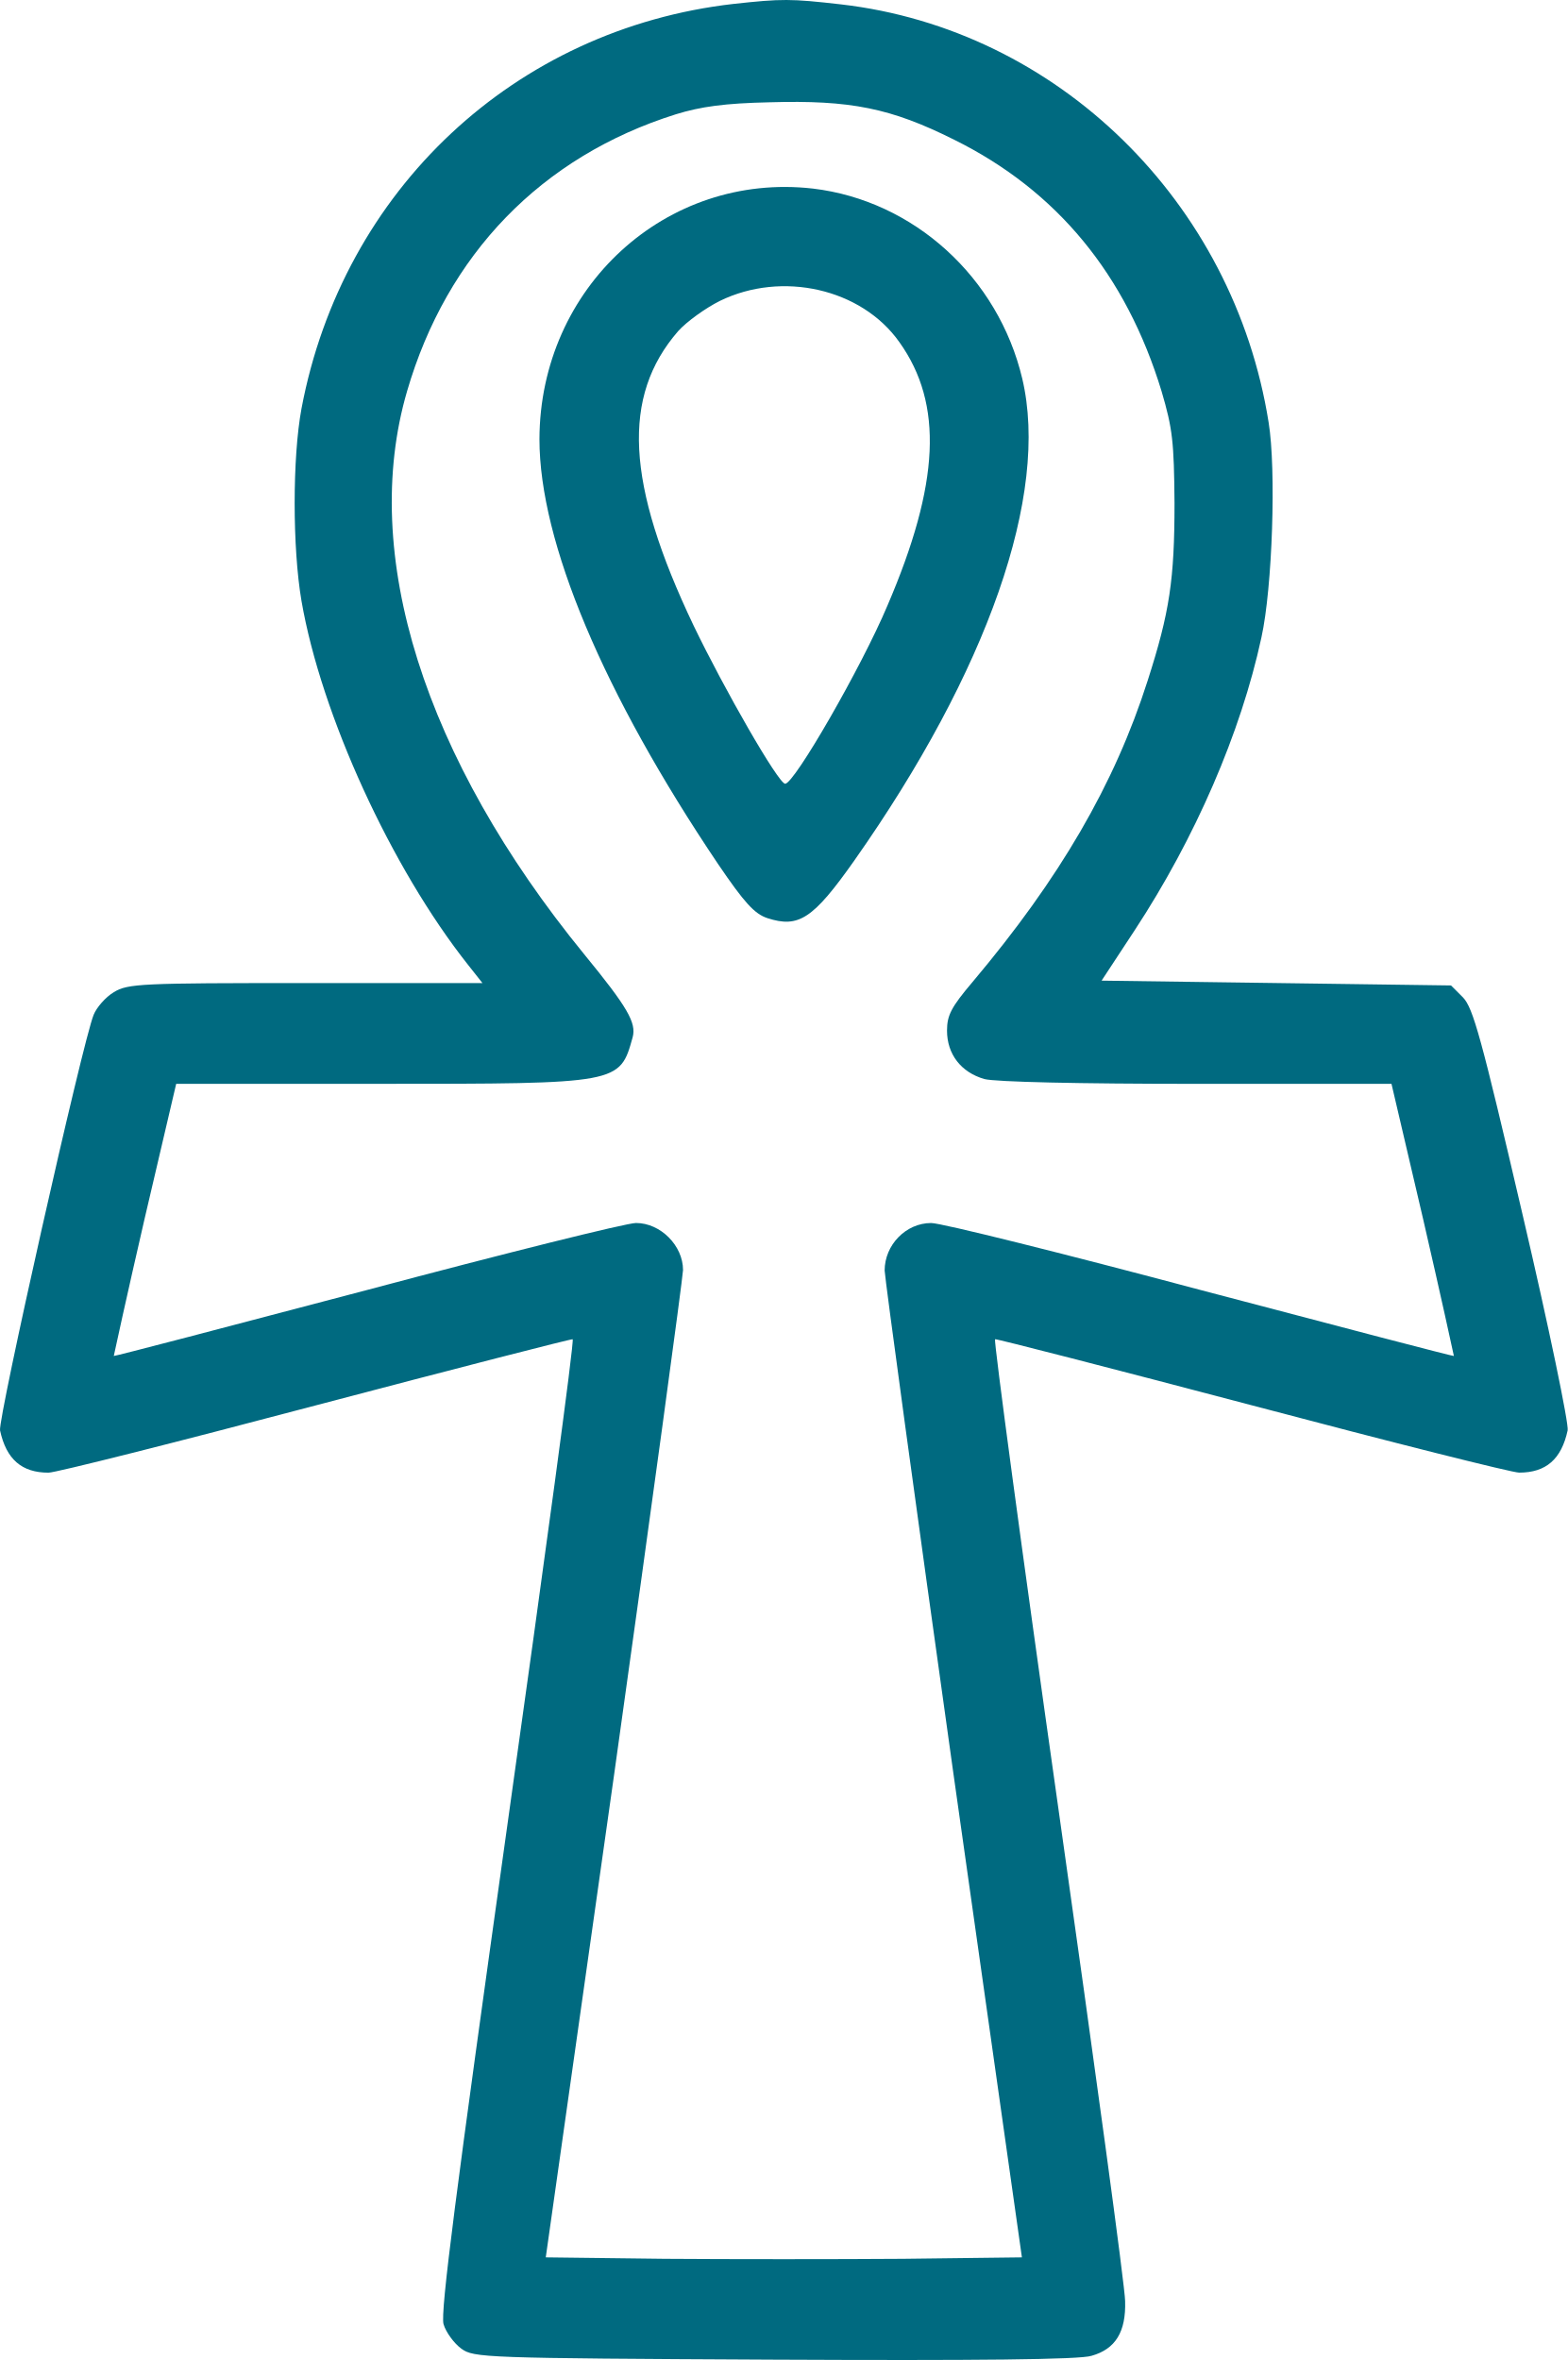
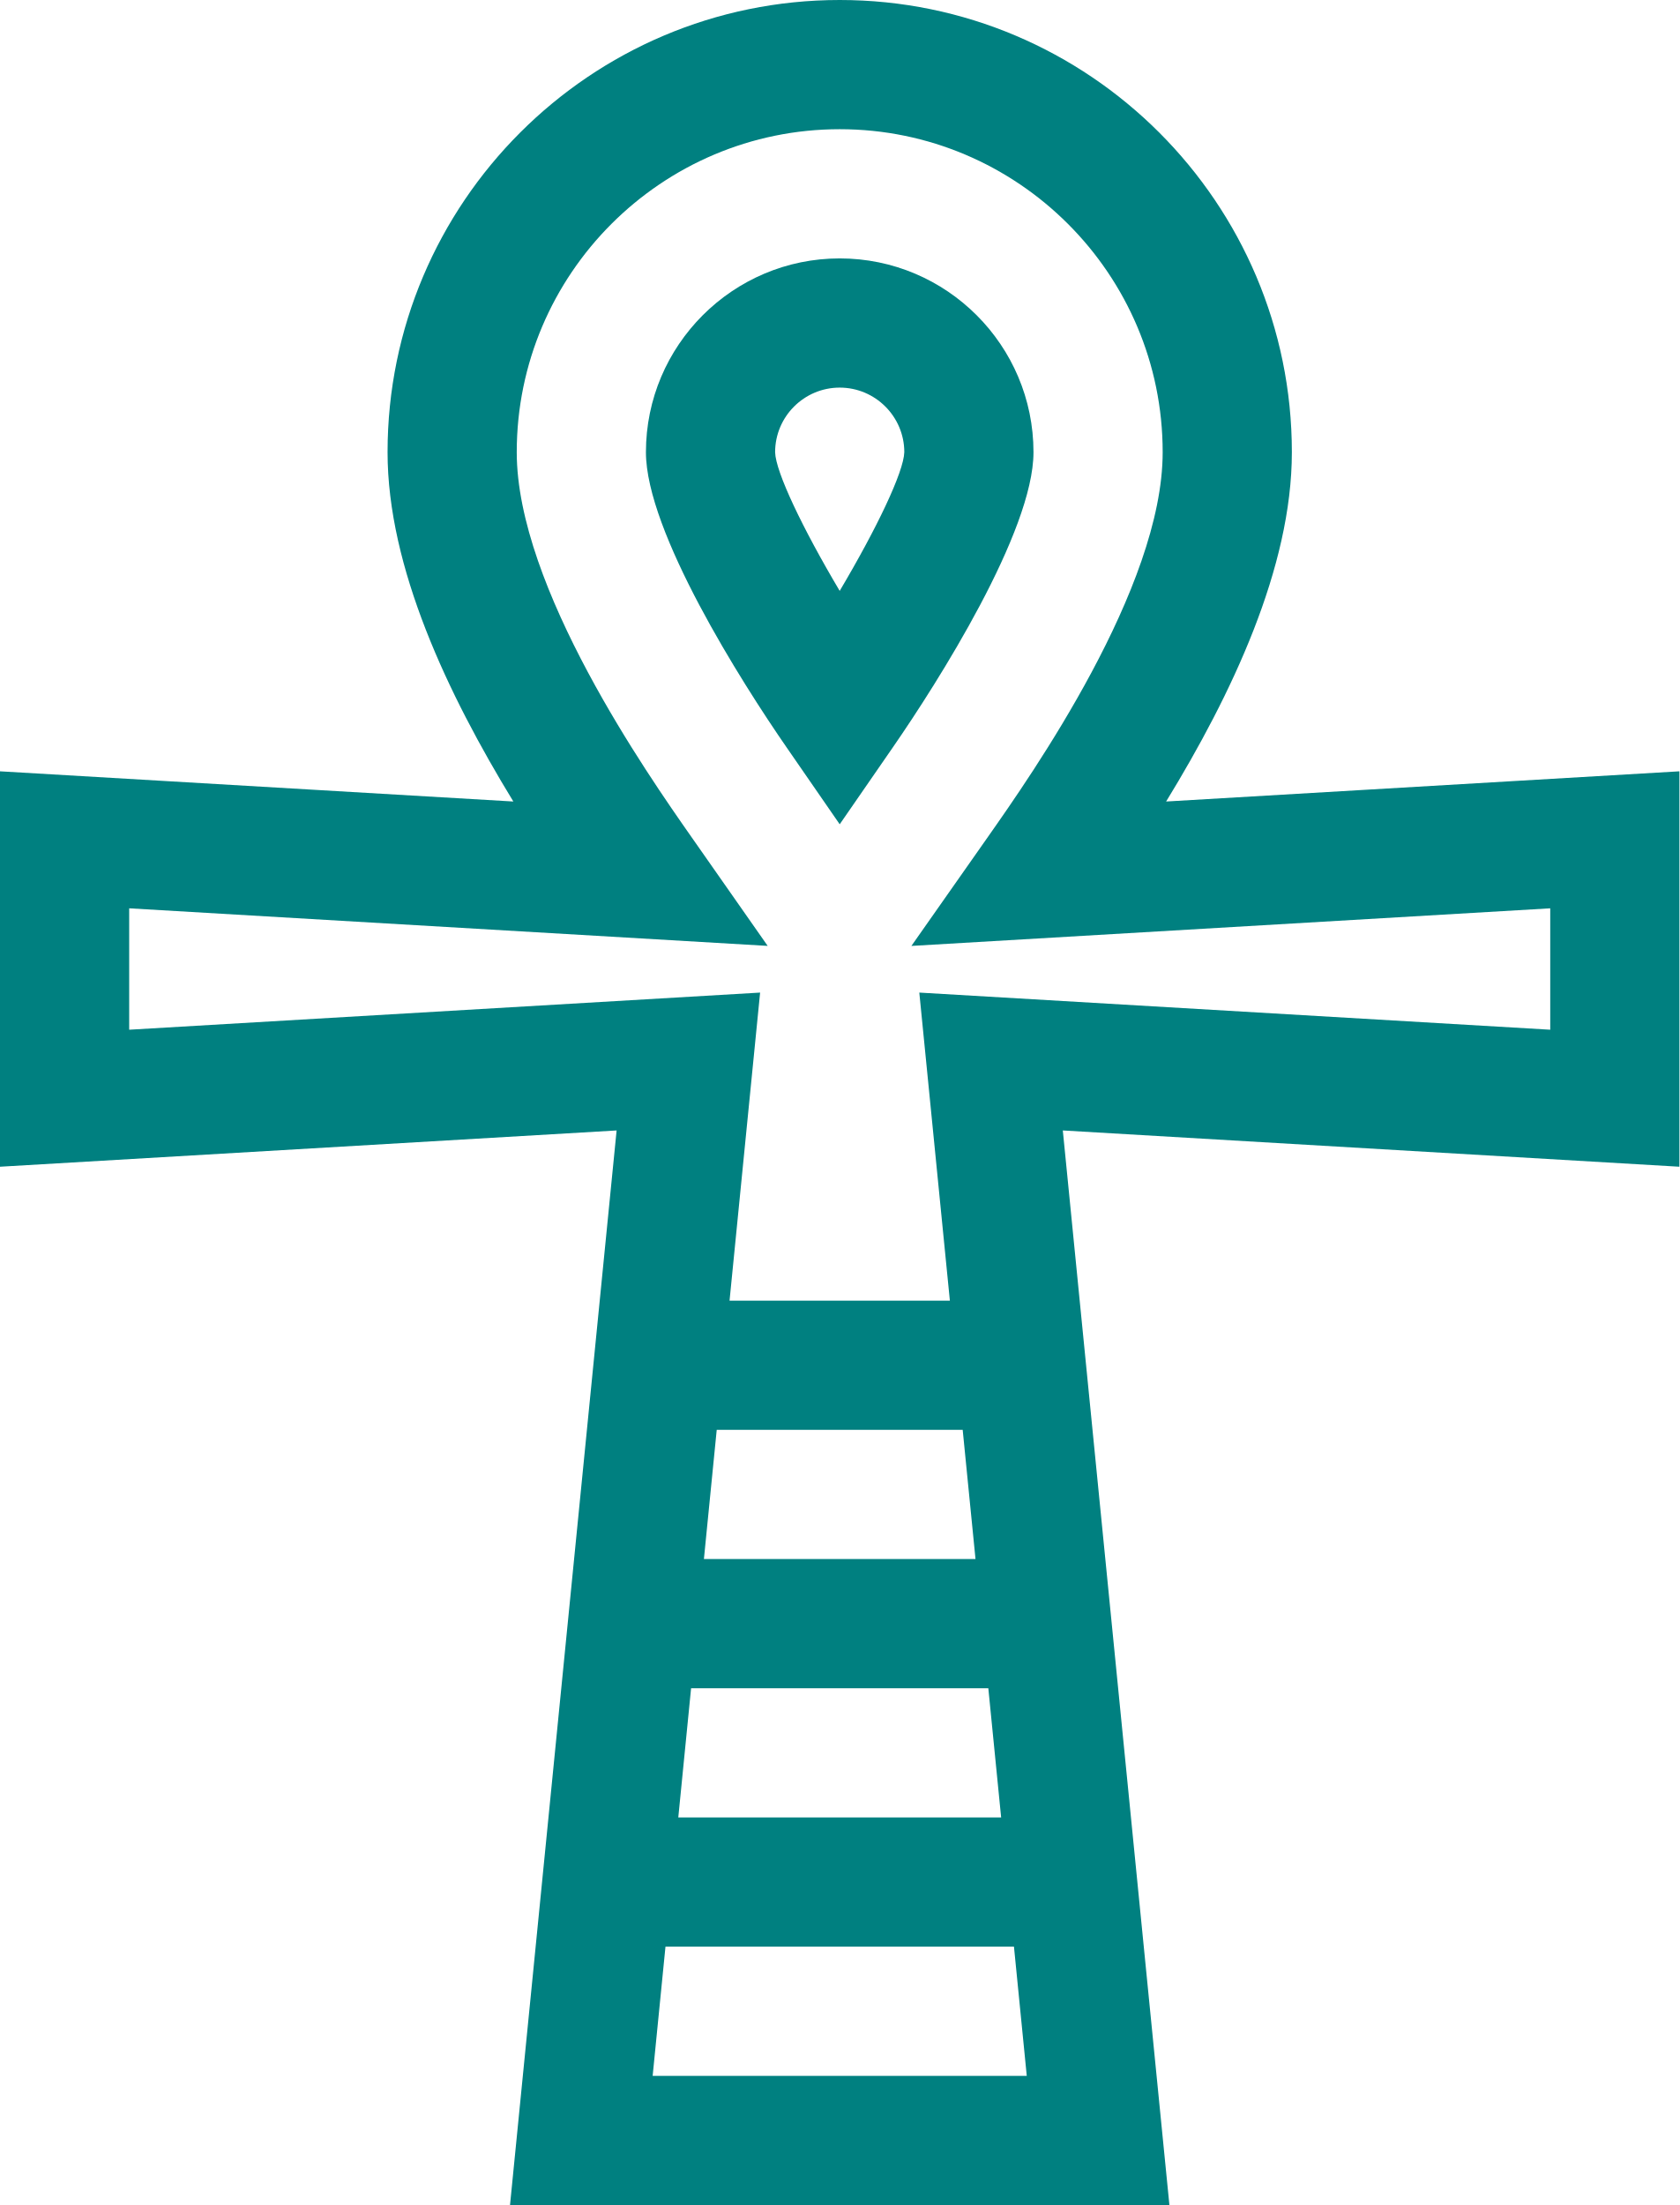
- <svg xmlns="http://www.w3.org/2000/svg" version="1.1" x="0px" y="0px" viewBox="0 0 256.299 385.83" enable-background="new 0 0 1000 1000" xml:space="preserve" id="svg12" width="256.299" height="385.83">
-   <defs id="defs16" />
-   <g id="layer1" transform="translate(-63.56278,199.61)">
+ <svg xmlns="http://www.w3.org/2000/svg" height="20.157pt" viewBox="-61 0 15.354 20.157" width="15.354pt" version="1.1" id="svg6">
+   <defs id="defs12" />
+   <g id="layer1" transform="translate(-55.86174,3.543026)">
    <g id="start-here-kde" transform="matrix(0.03937008,0,0,0.03937008,-5.138264,-3.543026)">
-       <path d="m 5237.115,-4961.932 c 898.9,103.6 1630.4,819.2 1775.9,1736 31.9,195.3 15.9,685.6 -29.9,892.9 -85.7,396.6 -275.1,833.1 -526.2,1215.8 l -137.5,209.3 725.5,10 725.5,10 49.8,49.8 c 41.9,43.8 75.7,165.4 247.1,900.9 109.6,468.4 193.3,873 187.4,896.9 -25.9,119.6 -89.7,175.4 -201.3,175.4 -29.9,0 -528.2,-125.5 -1108.2,-279 -582,-153.5 -1062.4,-277 -1068.3,-275 -6,4 111.6,881 263.1,1949.3 151.5,1068.3 277.1,1989.2 277.1,2045 4,127.6 -39.9,199.3 -139.5,227.2 -47.8,16 -480.4,19.9 -1317.5,16 -1209.9,-6 -1247.7,-8 -1299.6,-45.8 -29.9,-21.9 -63.8,-67.8 -73.7,-101.6 -14,-47.8 51.8,-552.1 265.1,-2072.9 155.5,-1106.2 279,-2013.1 271.1,-2017 -6,-2 -486.3,121.6 -1068.3,275 -580,153.5 -1078.3,279 -1108.2,279 -111.6,0 -175.4,-55.8 -201.3,-175.4 -10,-43.9 342.9,-1614.5 388.7,-1726.1 11.9,-29.9 49.8,-73.8 83.7,-93.7 57.8,-35.9 113.6,-37.9 795.3,-37.9 h 735.5 l -59.8,-75.7 c -318.9,-402.6 -609.9,-1038.4 -691.6,-1510.8 -37.9,-221.2 -37.9,-595.9 0,-799.3 171.4,-908.9 886.9,-1576.6 1793.8,-1680.2 201.2,-22 237.1,-22 446.3,1.9 z m -685.6,456.4 c -558.1,175.4 -950.8,582 -1116.2,1150.1 -197.3,675.7 69.8,1522.8 735.5,2337.9 181.4,221.3 217.2,285 201.3,344.8 -53.8,193.3 -51.8,193.3 -1052.4,193.3 h -843.1 l -131.6,562.1 c -71.7,310.9 -127.5,566 -127.5,568 2,2 474.4,-121.6 1048.4,-273.1 576,-153.5 1080.3,-279.1 1120.1,-279.1 101.6,0 195.3,93.7 195.3,195.4 -2,39.9 -129.6,978.6 -285,2086.8 l -285,2013.1 494.3,6 c 271.1,2 717.5,2 988.6,0 l 494.3,-6 -285,-2013.1 c -155.5,-1108.2 -283,-2045 -285,-2084.8 0,-105.6 87.7,-197.3 193.3,-197.3 41.9,0 546.1,125.6 1122.1,279.1 574,151.5 1046.4,275.1 1048.4,273.1 0,-2 -55.8,-257.1 -127.6,-568 l -131.5,-562.1 h -809.2 c -492.3,0 -835.1,-8 -881,-19.9 -97.7,-27.9 -155.5,-103.7 -155.5,-201.3 0,-63.8 17.9,-97.7 105.6,-201.3 362.8,-430.5 590,-821.2 727.5,-1251.7 91.7,-285 111.6,-420.6 111.6,-737.5 -2,-255.1 -8,-308.9 -53.8,-464.4 -147.5,-484.3 -434.5,-833.1 -861,-1044.4 -263.1,-131.5 -430.5,-165.4 -767.4,-155.5 -185.2,4 -284.9,17.9 -388.5,49.8 z" id="path4" style="fill:#006a80;fill-opacity:1" />
-       <path d="m 5120.986,-4196.998 c 418.6,49.8 769.4,368.7 869,789.3 113.7,480.3 -143.5,1213.8 -697.5,2001.1 -171.4,243.2 -231.2,281 -360.7,239.2 -53.8,-17.9 -95.7,-63.8 -205.3,-225.2 -476.4,-707.6 -741.4,-1337.4 -741.4,-1763.9 1.8,-629.9 526,-1110.3 1135.9,-1040.5 z m -386.6,466.4 c -59.8,29.9 -137.5,85.7 -173.4,125.6 -235.2,271.1 -217.2,631.8 63.8,1221.8 127.6,265.1 352.8,657.7 380.7,657.7 37.9,0 316.9,-484.3 424.5,-739.5 217.3,-506.3 233.2,-837.1 49.8,-1094.2 -157.4,-223.2 -488.3,-297 -745.4,-171.4 z" id="path6" style="fill:#006a80;fill-opacity:1" />
+       <defs id="defs10" />
+       <path d="m 240,105 c 0,-24.812 -20.188,-45 -45,-45 -24.812,0 -45,20.188 -45,45 0,18.422 22.199,53.402 32.656,68.523 L 195,191.395 207.344,173.527 C 217.801,158.402 240,123.422 240,105 Z m -45.004,32.199 C 186.359,122.652 180.121,109.586 180,105 c 0,-8.27 6.73,-15 15,-15 8.266,0 14.992,6.723 15,14.988 -0.129,4.59 -6.367,17.66 -15.004,32.211 z m 0,0" id="path2" style="fill:#008080" />
+       <path d="m 390,179.094 -119.199,7.012 C 286.023,161.242 300,131.824 300,105 300,47.102 252.898,0 195,0 137.102,0 90,47.102 90,105 c 0,26.754 13.988,56.199 29.211,81.105 L 0,179.094 v 91.812 L 143.191,262.484 118.438,512 h 153.125 L 246.809,262.484 390,270.906 Z M 166.441,332 h 57.117 l 2.977,30 h -63.07 z m -5.953,60 h 69.023 l 2.977,30 h -74.973 z m -8.926,90 2.977,-30 h 80.926 l 2.973,30 z M 360,239.094 213.484,230.473 220.582,302 H 169.418 L 176.516,230.473 30,239.094 v -28.188 l 148.273,8.723 -17.781,-25.395 C 150.477,179.926 120,136.395 120,105 c 0,-41.355 33.645,-75 75,-75 41.355,0 75,33.645 75,75 0,31.512 -30.488,74.945 -40.508,89.219 L 211.648,219.637 360,210.906 Z m 0,0" id="path4" style="fill:#008080" />
    </g>
  </g>
</svg>
